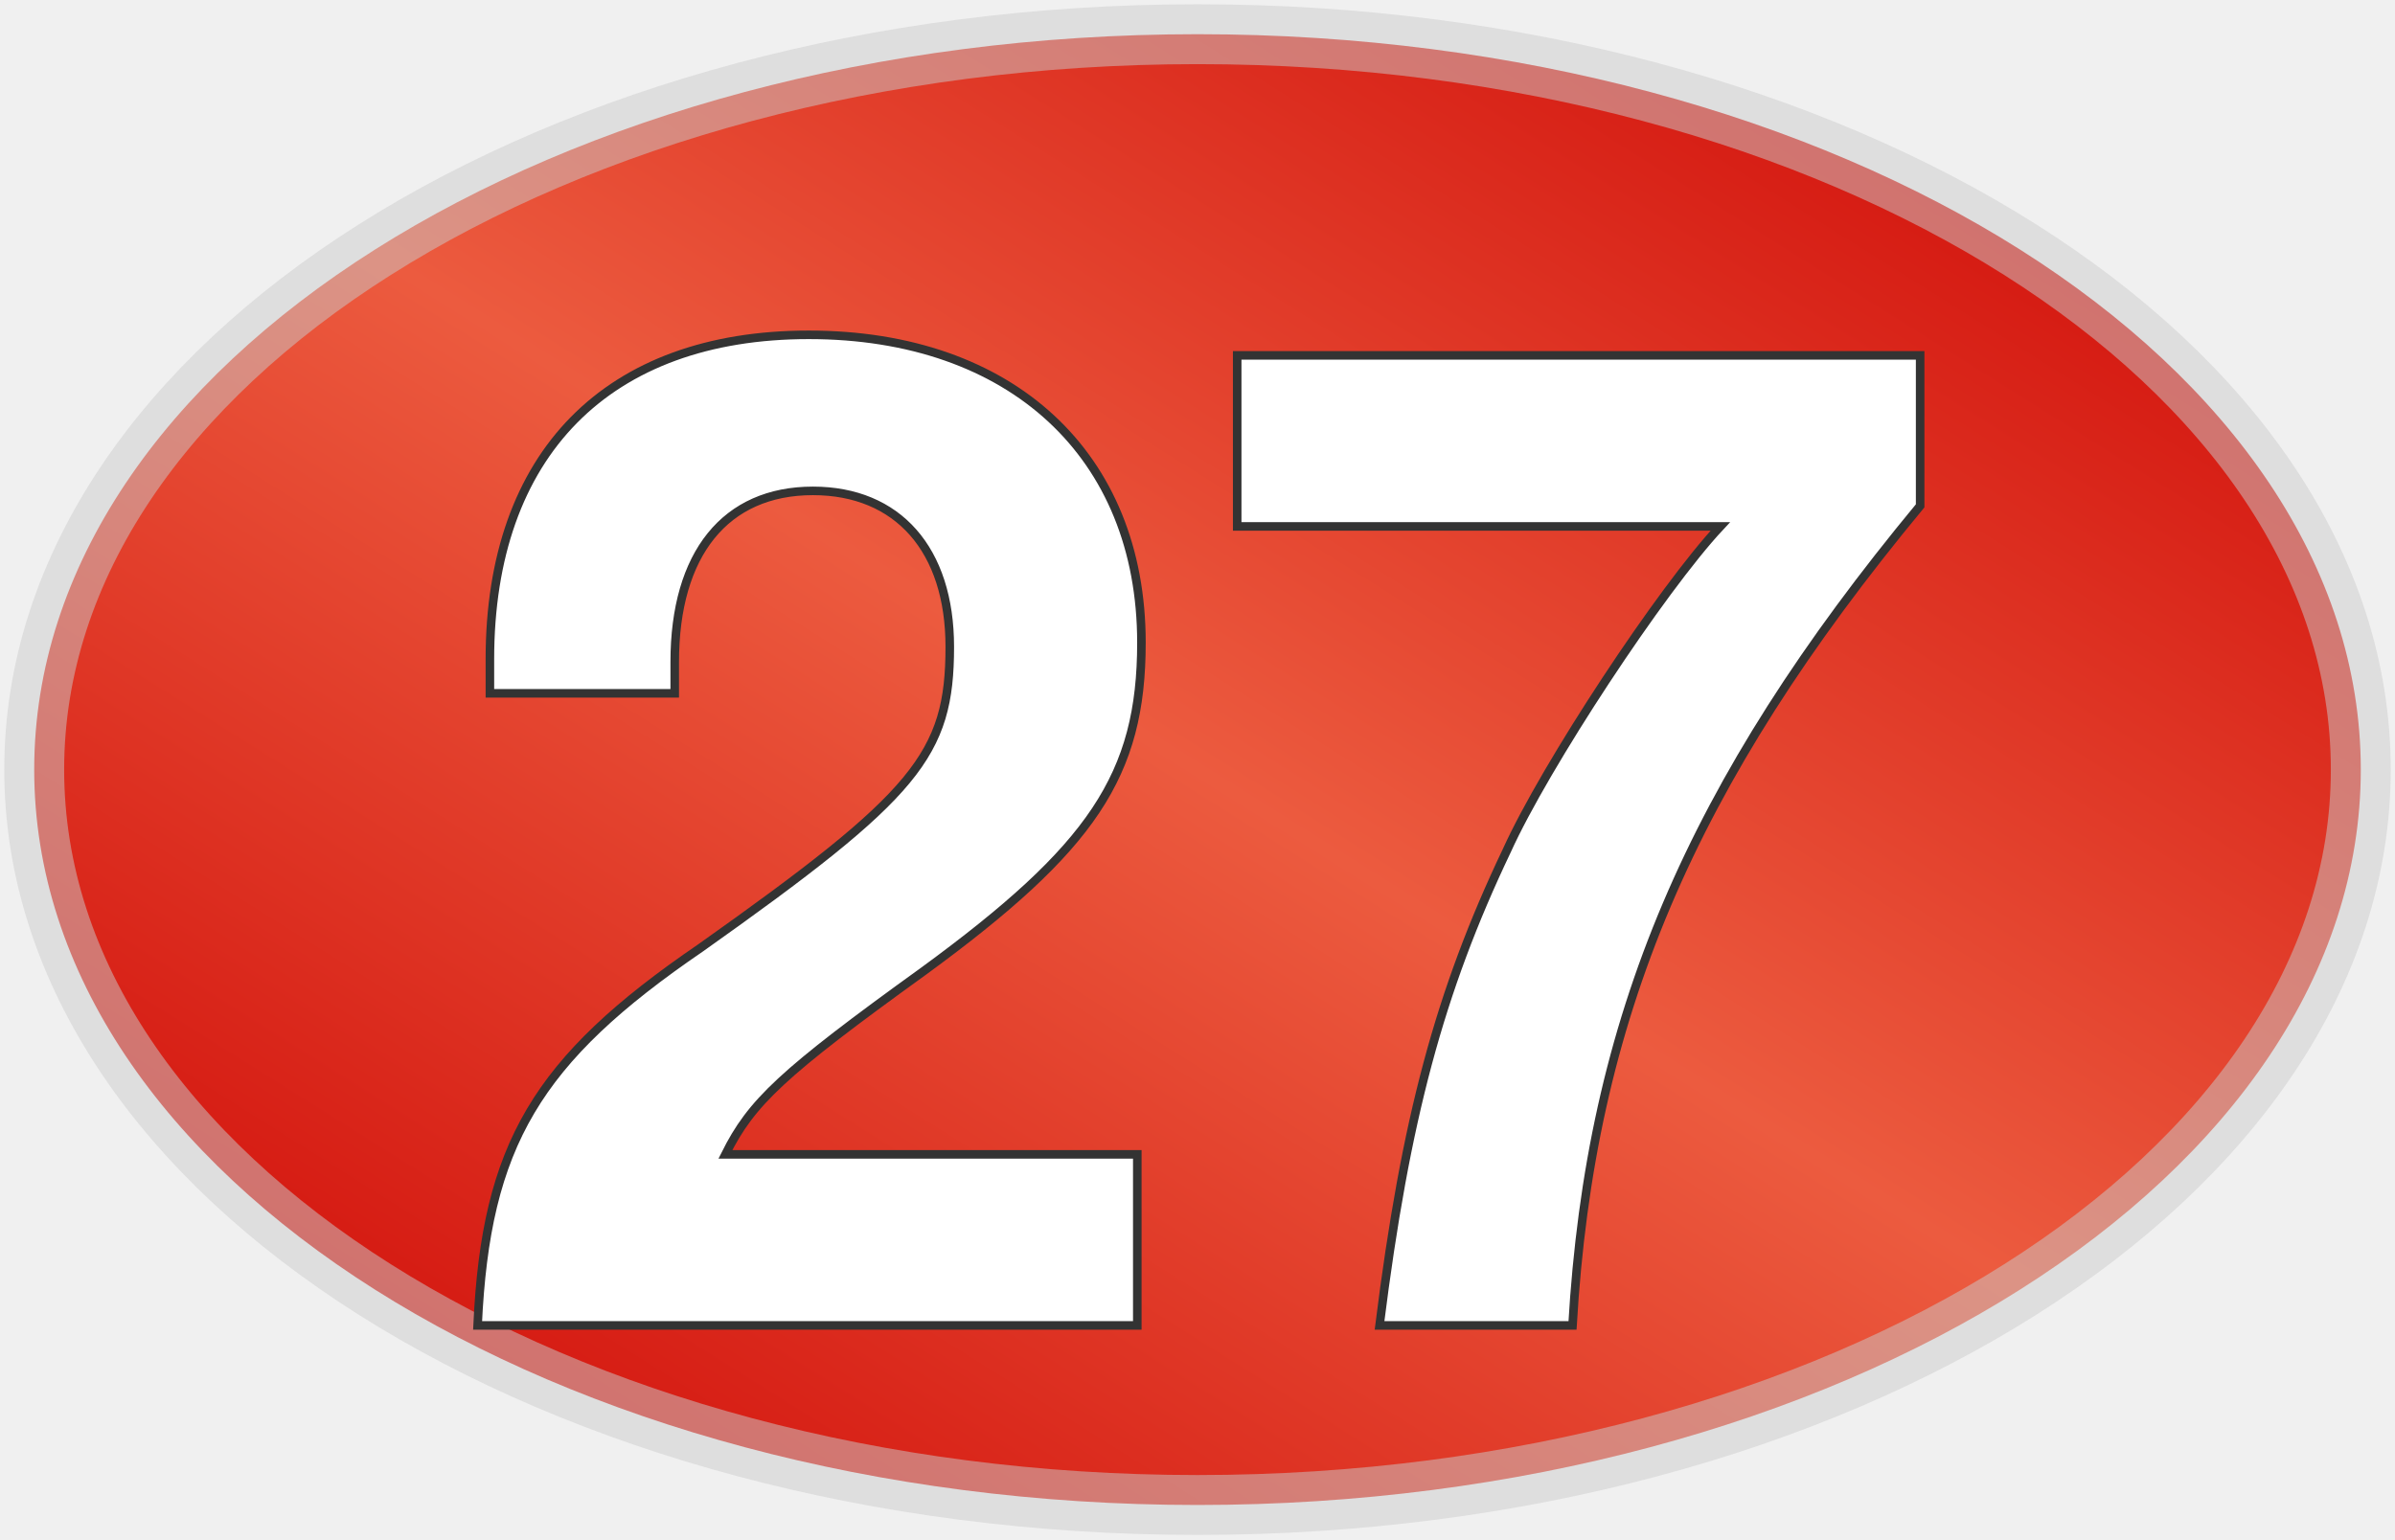
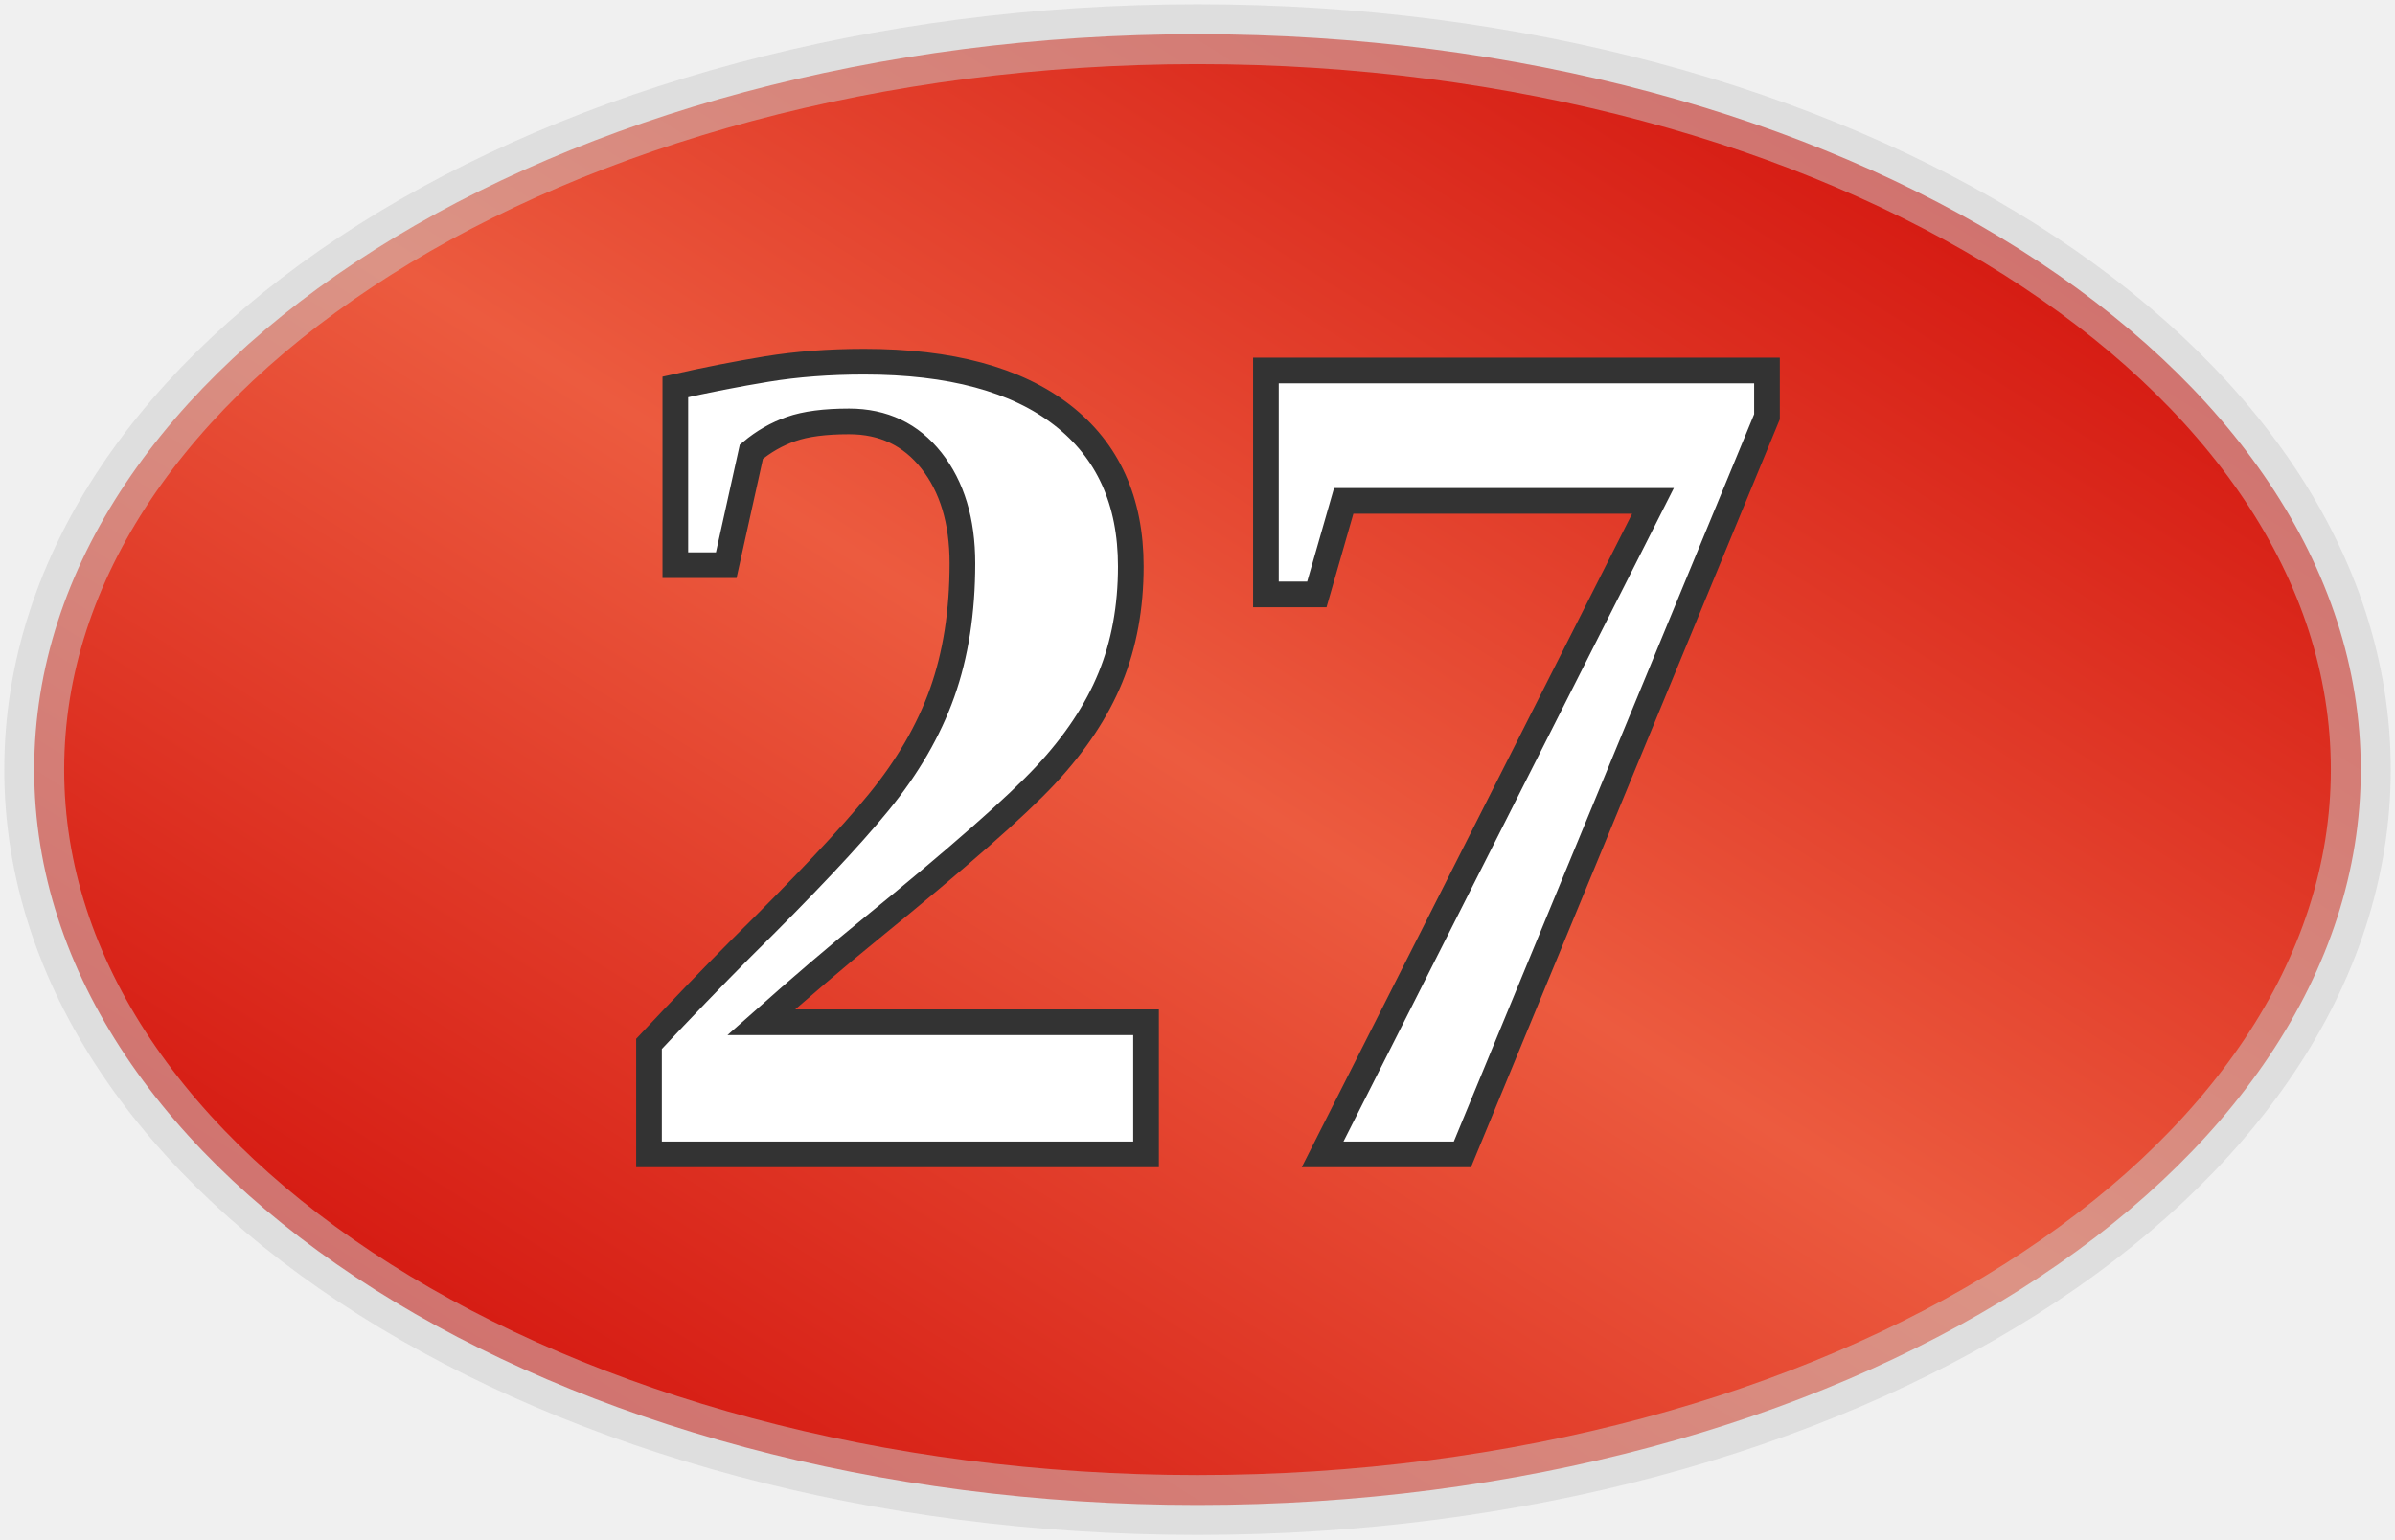
<svg xmlns="http://www.w3.org/2000/svg" version="1.1" width="280" height="180">
  <defs>
    <linearGradient id="greenGradient" x1="0" x2="1" y1="1" y2="0">
      <stop class="greenEdge" offset="0%" />
      <stop class="greenMiddle" offset="50%" />
      <stop class="greenEdge" offset="100%" />
    </linearGradient>
    <linearGradient id="redGradient" x1="0" x2="1" y1="1" y2="0">
      <stop class="redEdge" offset="0%" />
      <stop class="redMiddle" offset="50%" />
      <stop class="redEdge" offset="100%" />
    </linearGradient>
    <linearGradient id="blackGradient" x1="0" x2="1" y1="1" y2="0">
      <stop class="blackEdge" offset="0%" />
      <stop class="blackMiddle" offset="50%" />
      <stop class="blackEdge" offset="100%" />
    </linearGradient>
  </defs>
  <style type="text/css">
      
          .greenEdge { stop-color: #0c0; }
          .greenMiddle { stop-color: #93f346; }
          .redEdge { stop-color: #c00; }
          .redMiddle { stop-color: #ec5b3f; }
          .blackEdge { stop-color: #000; }
          .blackMiddle { stop-color: #37360b; }

          .borderLine {
            stroke: #fff;
            stroke-width: 10;
            opacity: 0.8;
          }
          .greenSpot {
            fill: url(#greenGradient);
            stroke: #696;
            stroke-width: 6px;
            stroke-opacity: 0.5;
          }
          .redSpot {
            fill: url(#redGradient);
            stroke: #ccc;
            stroke-width: 7px;
            stroke-opacity: 0.5;
          }
          .blackSpot {
            fill: url(#blackGradient);
            stroke: #969;
            stroke-width: 7px;
            stroke-opacity: 0.5;
          }
          .yellowOval {
            stroke: #ff0;
            stroke-width: 6px;
            fill: none;
            opacity: 0.8;
          }
          .numberText {
-             font-family: Bernard MT Condensed, Verdana, Helvetica;
-             font-size: 160px;
+             font-family: Garamond, Times New Roman, Georgia;
+             font-size: 140px;
            font-weight: bold;
            text-anchor: middle;
            fill: #fff;
            stroke: #333;
-             stroke-width: 1px;
+             stroke-width: 3px;
          }
          .outsideText {
-             font-family: Verdana, Helvetica;
+             font-family: Garamond, Times New Roman, Georgia;
            font-size: 70px;
            text-anchor: middle;
            fill: #fff;
            stroke: #000;
            stroke-width: 1px;
          }
      
  </style>
  <g class="redSpot">
    <ellipse cx="140" cy="90" rx="136" ry="86" />
  </g>
  <g class="numberText">
-     <text x="140" y="155">27</text>
+     <text x="140" y="135">27</text>
  </g>
</svg>
